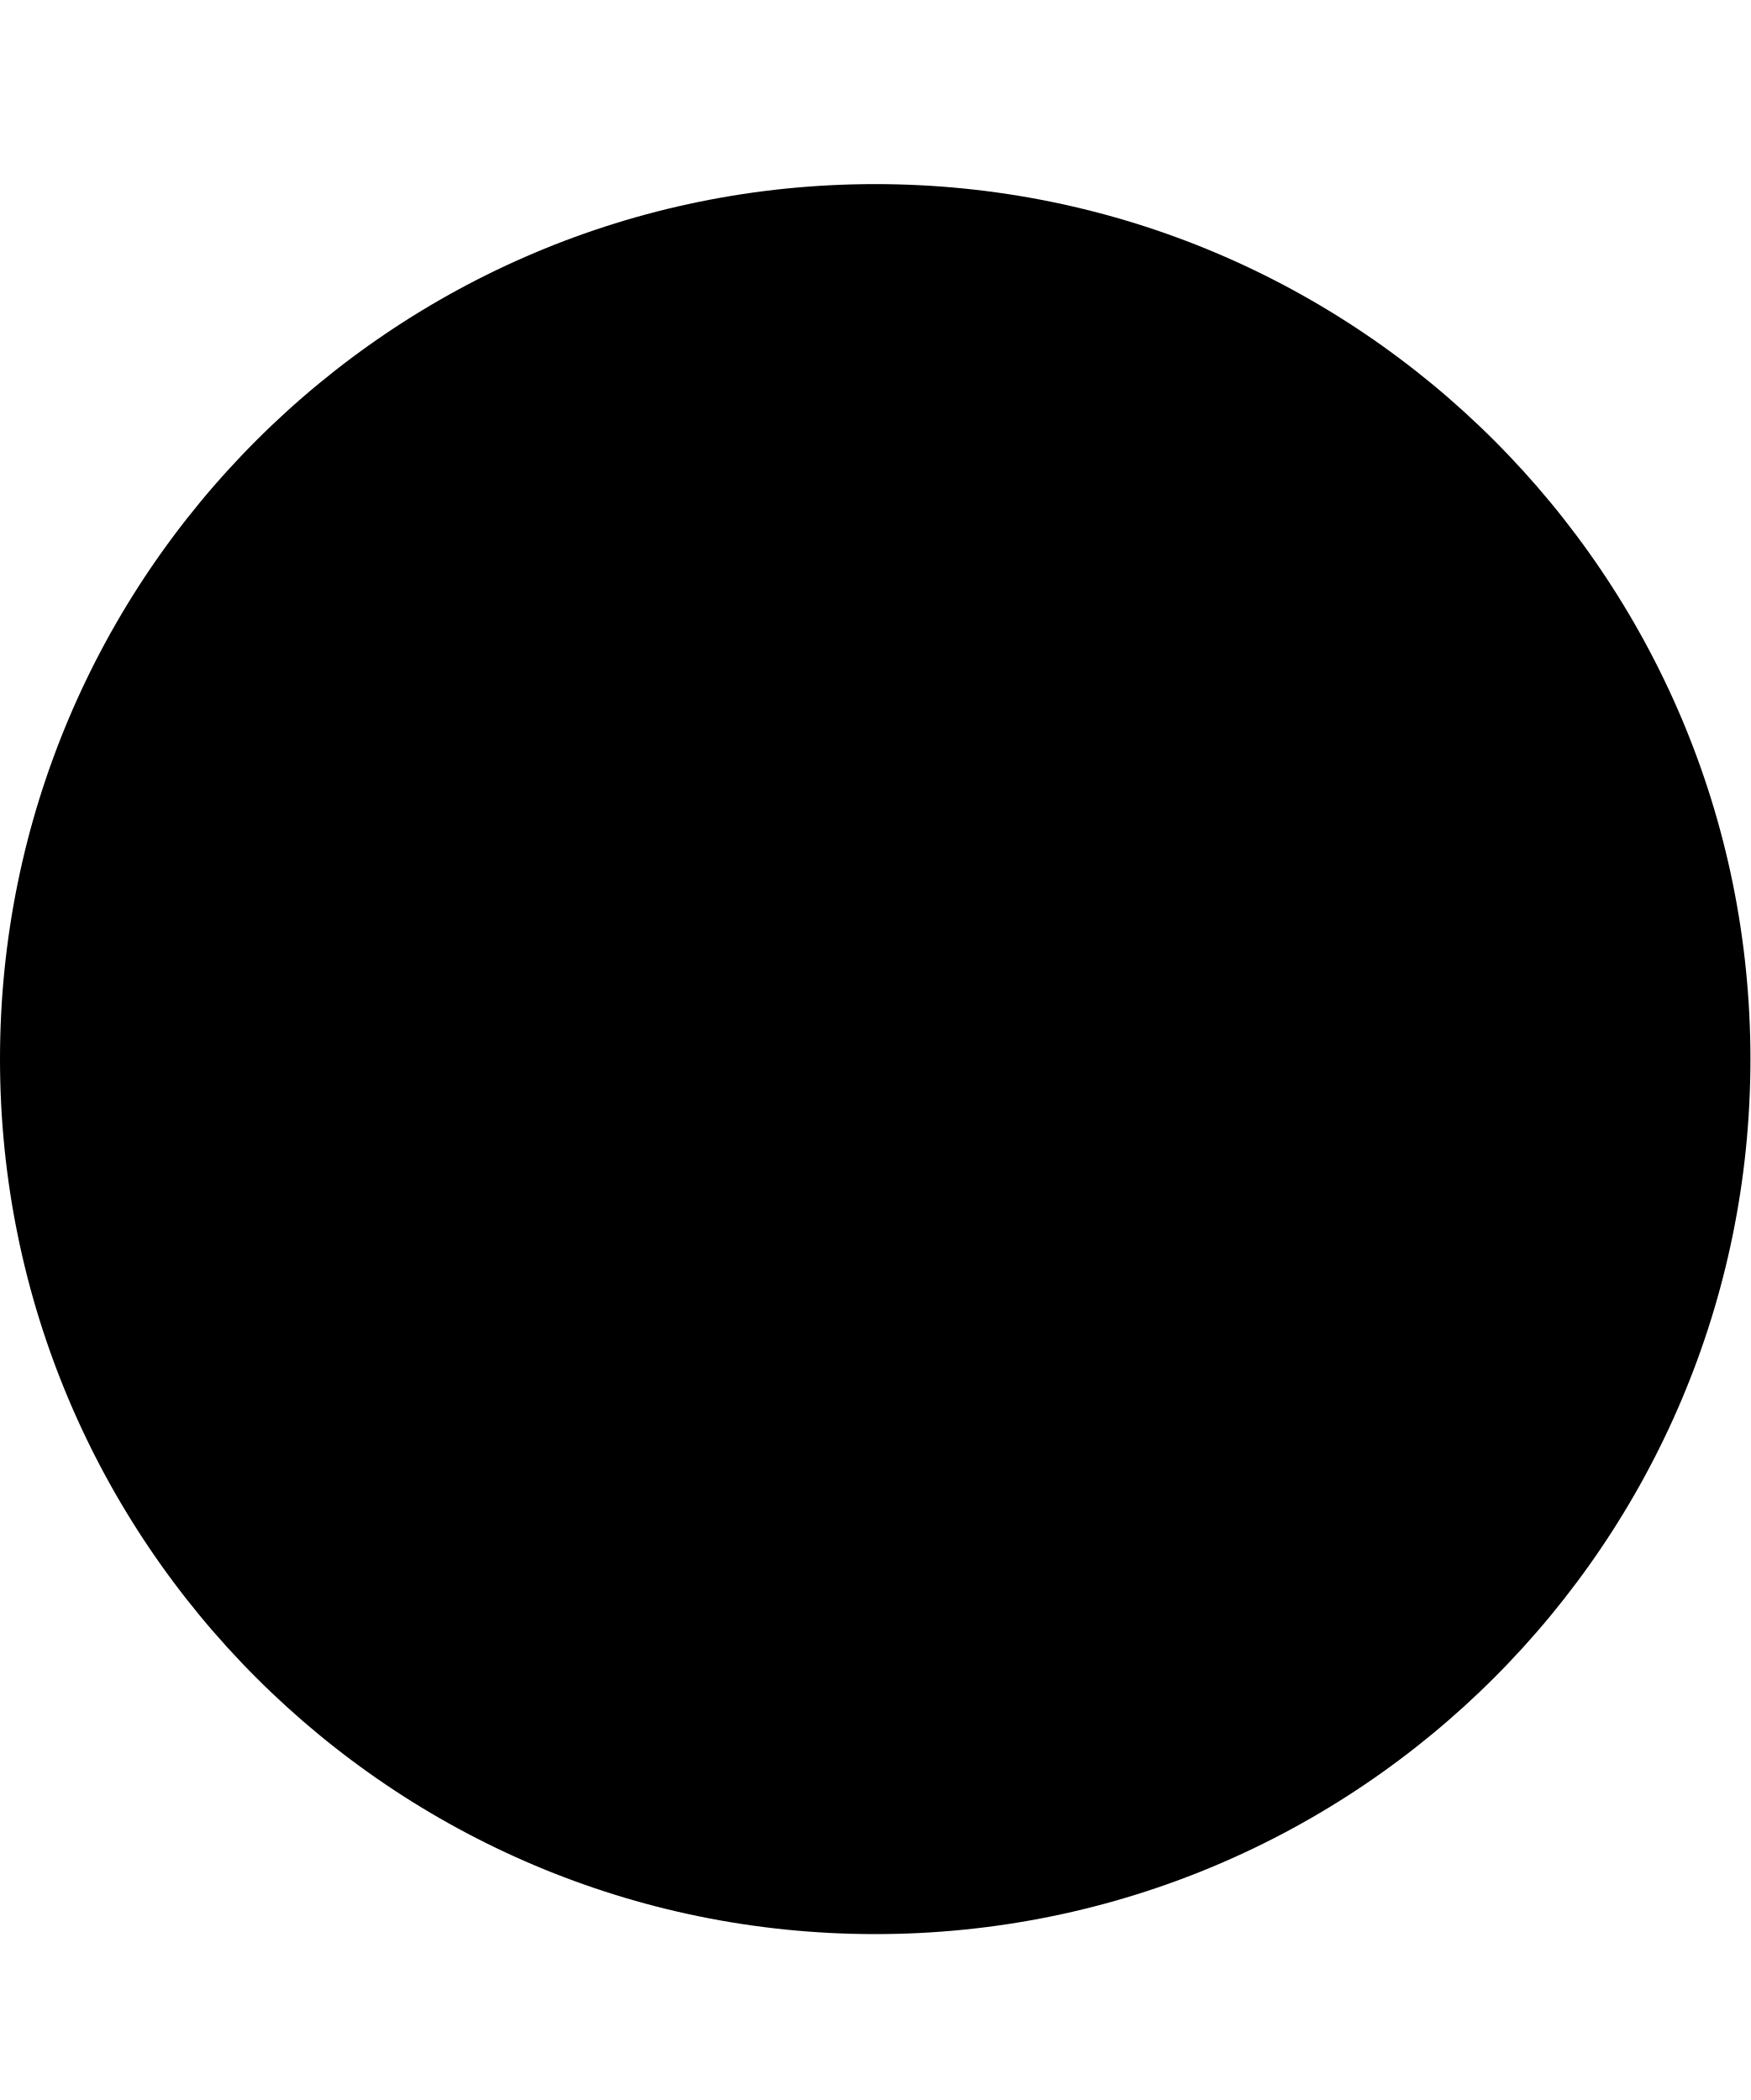
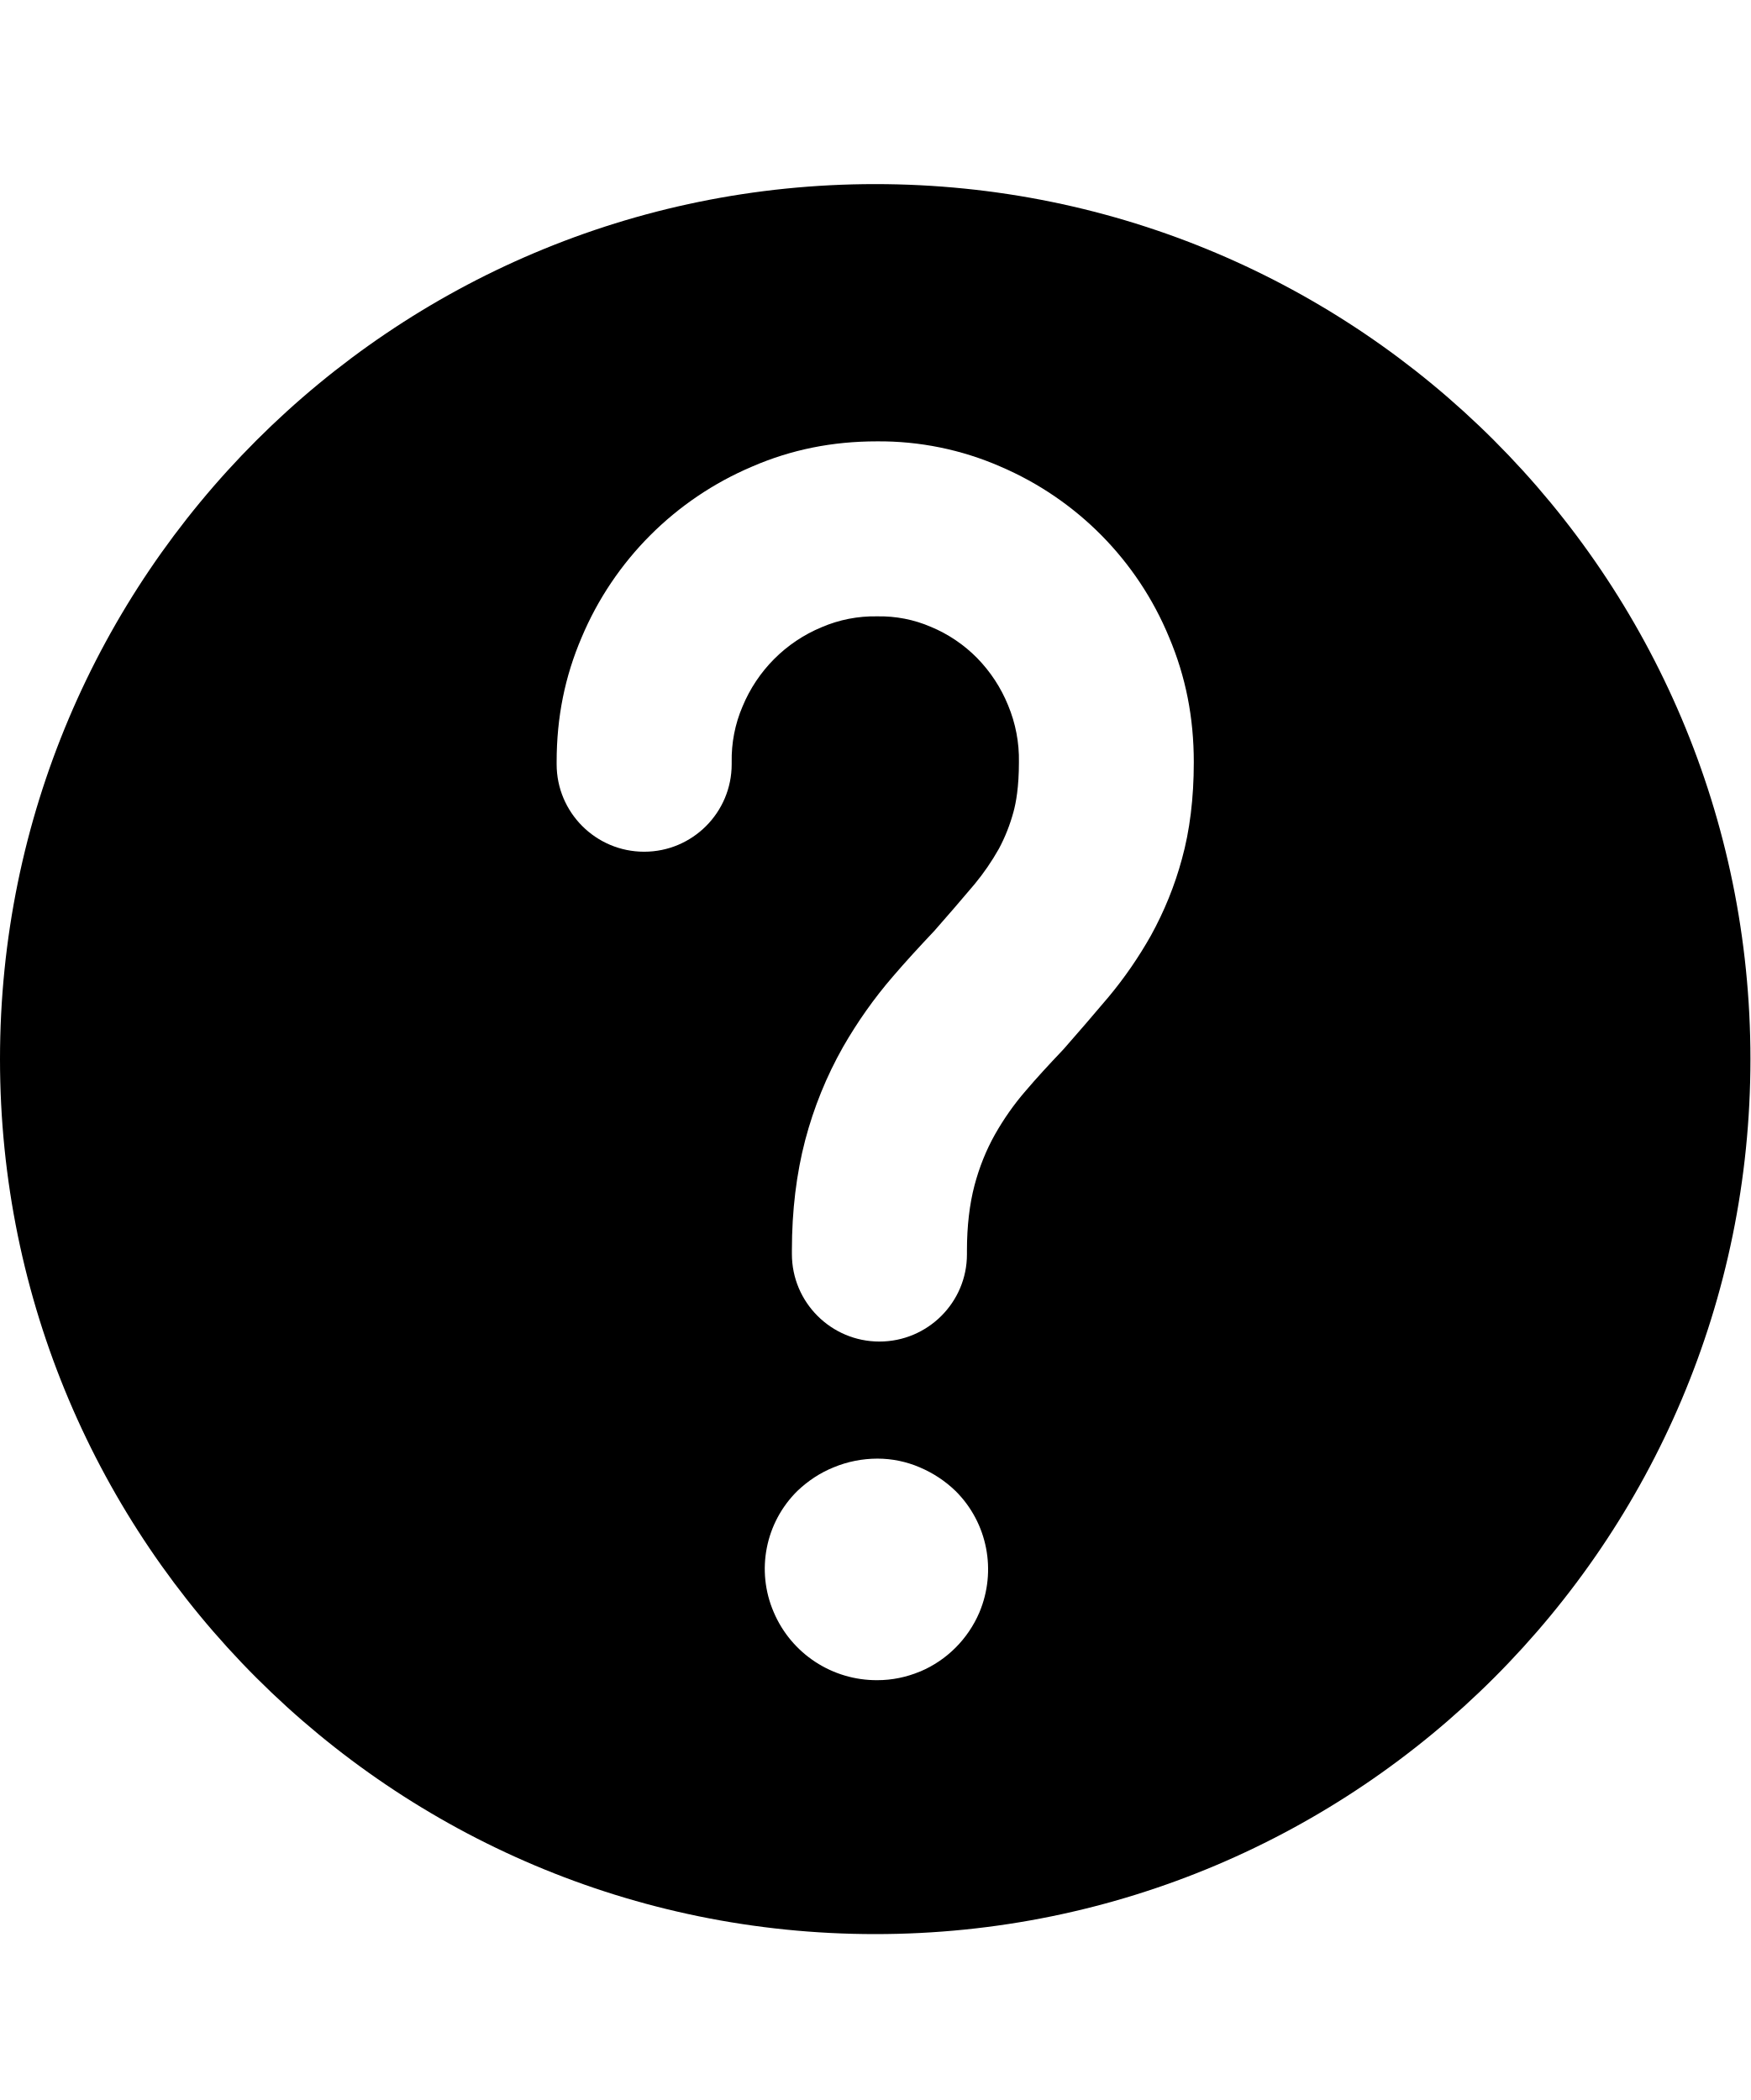
<svg xmlns="http://www.w3.org/2000/svg" viewBox="0 0 1000 1200" class="cf-icon-svg">
-   <circle cx="500" cy="605.2" r="500" />
-   <path d="M501.3 960.1c-25.8.2-49.2-15.1-59.3-38.9-10.2-23.7-4.8-51.2 13.6-69.3 6-5.7 12.9-10.3 20.6-13.4 7.9-3.3 16.5-5 25.1-5 8.3 0 16.5 1.7 24.2 5l.2.1c7.5 3.2 14.3 7.7 20.2 13.4 18.3 18.2 23.6 45.6 13.6 69.4-6.5 15.2-18.6 27.3-33.7 33.7l-.3.1c-7.7 3.2-15.9 4.9-24.2 4.9zm1.1-193.5c-27.6 0-50-22.4-50-50v-2.2c0-22.7 2.6-43.8 7.6-62.9 4.9-18.6 12.1-36.4 21.6-53.2 8.2-14.3 17.7-27.8 28.5-40.3 7.1-8.3 15.1-17 23.6-26 7.3-8.3 15.1-17.3 23.1-26.8 5.2-6.3 9.8-13 13.8-20.1 3.6-6.7 6.4-13.8 8.4-21.2 1.4-5.1 3.1-14.1 3.1-28.4a80.7 80.7 0 0 0-6.2-32.5c-4.1-10.1-10.1-19.2-17.7-27-7.5-7.6-16.5-13.7-26.4-17.8-9.7-4.2-20.1-6.2-30.7-6-10.9-.2-21.7 1.9-31.7 6.2-20.5 8.5-36.7 24.8-45.2 45.3-4.3 10-6.4 20.9-6.2 31.8v1.2c0 27.6-22.4 50-50 50s-50-22.4-50-50v-1.3c0-25.5 4.7-48.8 14.3-71.2 18.5-44 53.5-79 97.4-97.6 22.4-9.7 45.8-14.4 71.3-14.4 24.2-.2 48.3 4.7 70.5 14.4 43.7 18.7 78.3 53.7 96.4 97.6 9.5 22.5 14.1 45.8 14.1 71.4 0 20.5-2.3 39.1-6.8 55.3-4.1 15.2-10.1 29.9-17.7 43.7-7 12.4-15.1 24.2-24.2 35.1-8.8 10.4-17.3 20.3-25.4 29.5-.4.4-.8.8-1.2 1.3-7.6 8-14.6 15.6-20.8 22.9-6.6 7.6-12.4 15.9-17.4 24.7-5.2 9.2-9.1 19.1-11.8 29.3-2.8 10.7-4.3 23.2-4.3 37.2v2.2c0 27.4-22.4 49.8-50 49.8z" />
+   <path d="M500 105.2c-276.1 0-500 223.9-500 500s223.9 500 500 500 500-223.9 500-500-223.9-500-500-500zm59.5 816.2c-6.5 15.2-18.6 27.3-33.7 33.7l-.3.1c-7.7 3.2-15.9 4.9-24.2 4.9-25.8.2-49.2-15.1-59.3-38.9-10.2-23.7-4.8-51.2 13.6-69.3 6-5.7 12.9-10.3 20.6-13.4 7.9-3.3 16.5-5 25.1-5 8.3 0 16.5 1.7 24.2 5l.2.1c7.5 3.2 14.3 7.7 20.2 13.4 18.3 18.2 23.6 45.6 13.6 69.4zm115.7-430.5c-4.1 15.2-10.1 29.9-17.7 43.7-7 12.4-15.1 24.2-24.2 35.1-8.8 10.4-17.3 20.3-25.4 29.5-.4.4-.8.8-1.2 1.3-7.6 8-14.6 15.6-20.8 22.9-6.6 7.6-12.4 15.9-17.4 24.7-5.2 9.2-9.1 19.1-11.8 29.3-2.8 10.7-4.3 23.2-4.3 37.2v2.2c0 27.4-22.4 49.8-50 49.8s-50-22.4-50-50v-2.2c0-22.7 2.6-43.8 7.6-62.9 4.9-18.6 12.1-36.4 21.6-53.2 8.2-14.3 17.7-27.8 28.5-40.3 7.1-8.3 15.1-17 23.6-26 7.3-8.3 15.1-17.3 23.1-26.8 5.2-6.3 9.8-13 13.8-20.1 3.6-6.7 6.4-13.8 8.4-21.2 1.4-5.1 3.1-14.1 3.1-28.4a80.7 80.7 0 0 0-6.2-32.5c-4.1-10.1-10.1-19.2-17.7-27-7.5-7.6-16.5-13.7-26.4-17.8-9.7-4.2-20.1-6.2-30.7-6-10.9-.2-21.7 1.9-31.7 6.2-20.5 8.5-36.7 24.8-45.2 45.3-4.3 10-6.4 20.9-6.2 31.8v1.2c0 27.6-22.4 50-50 50s-50-22.4-50-50v-1.3c0-25.5 4.7-48.8 14.3-71.2 18.5-44 53.5-79 97.4-97.6 22.4-9.7 45.8-14.4 71.3-14.4 24.2-.2 48.3 4.7 70.5 14.4 43.7 18.7 78.3 53.7 96.4 97.6 9.5 22.5 14.1 45.8 14.1 71.4 0 20.5-2.3 39.1-6.8 55.3z" />
</svg>
